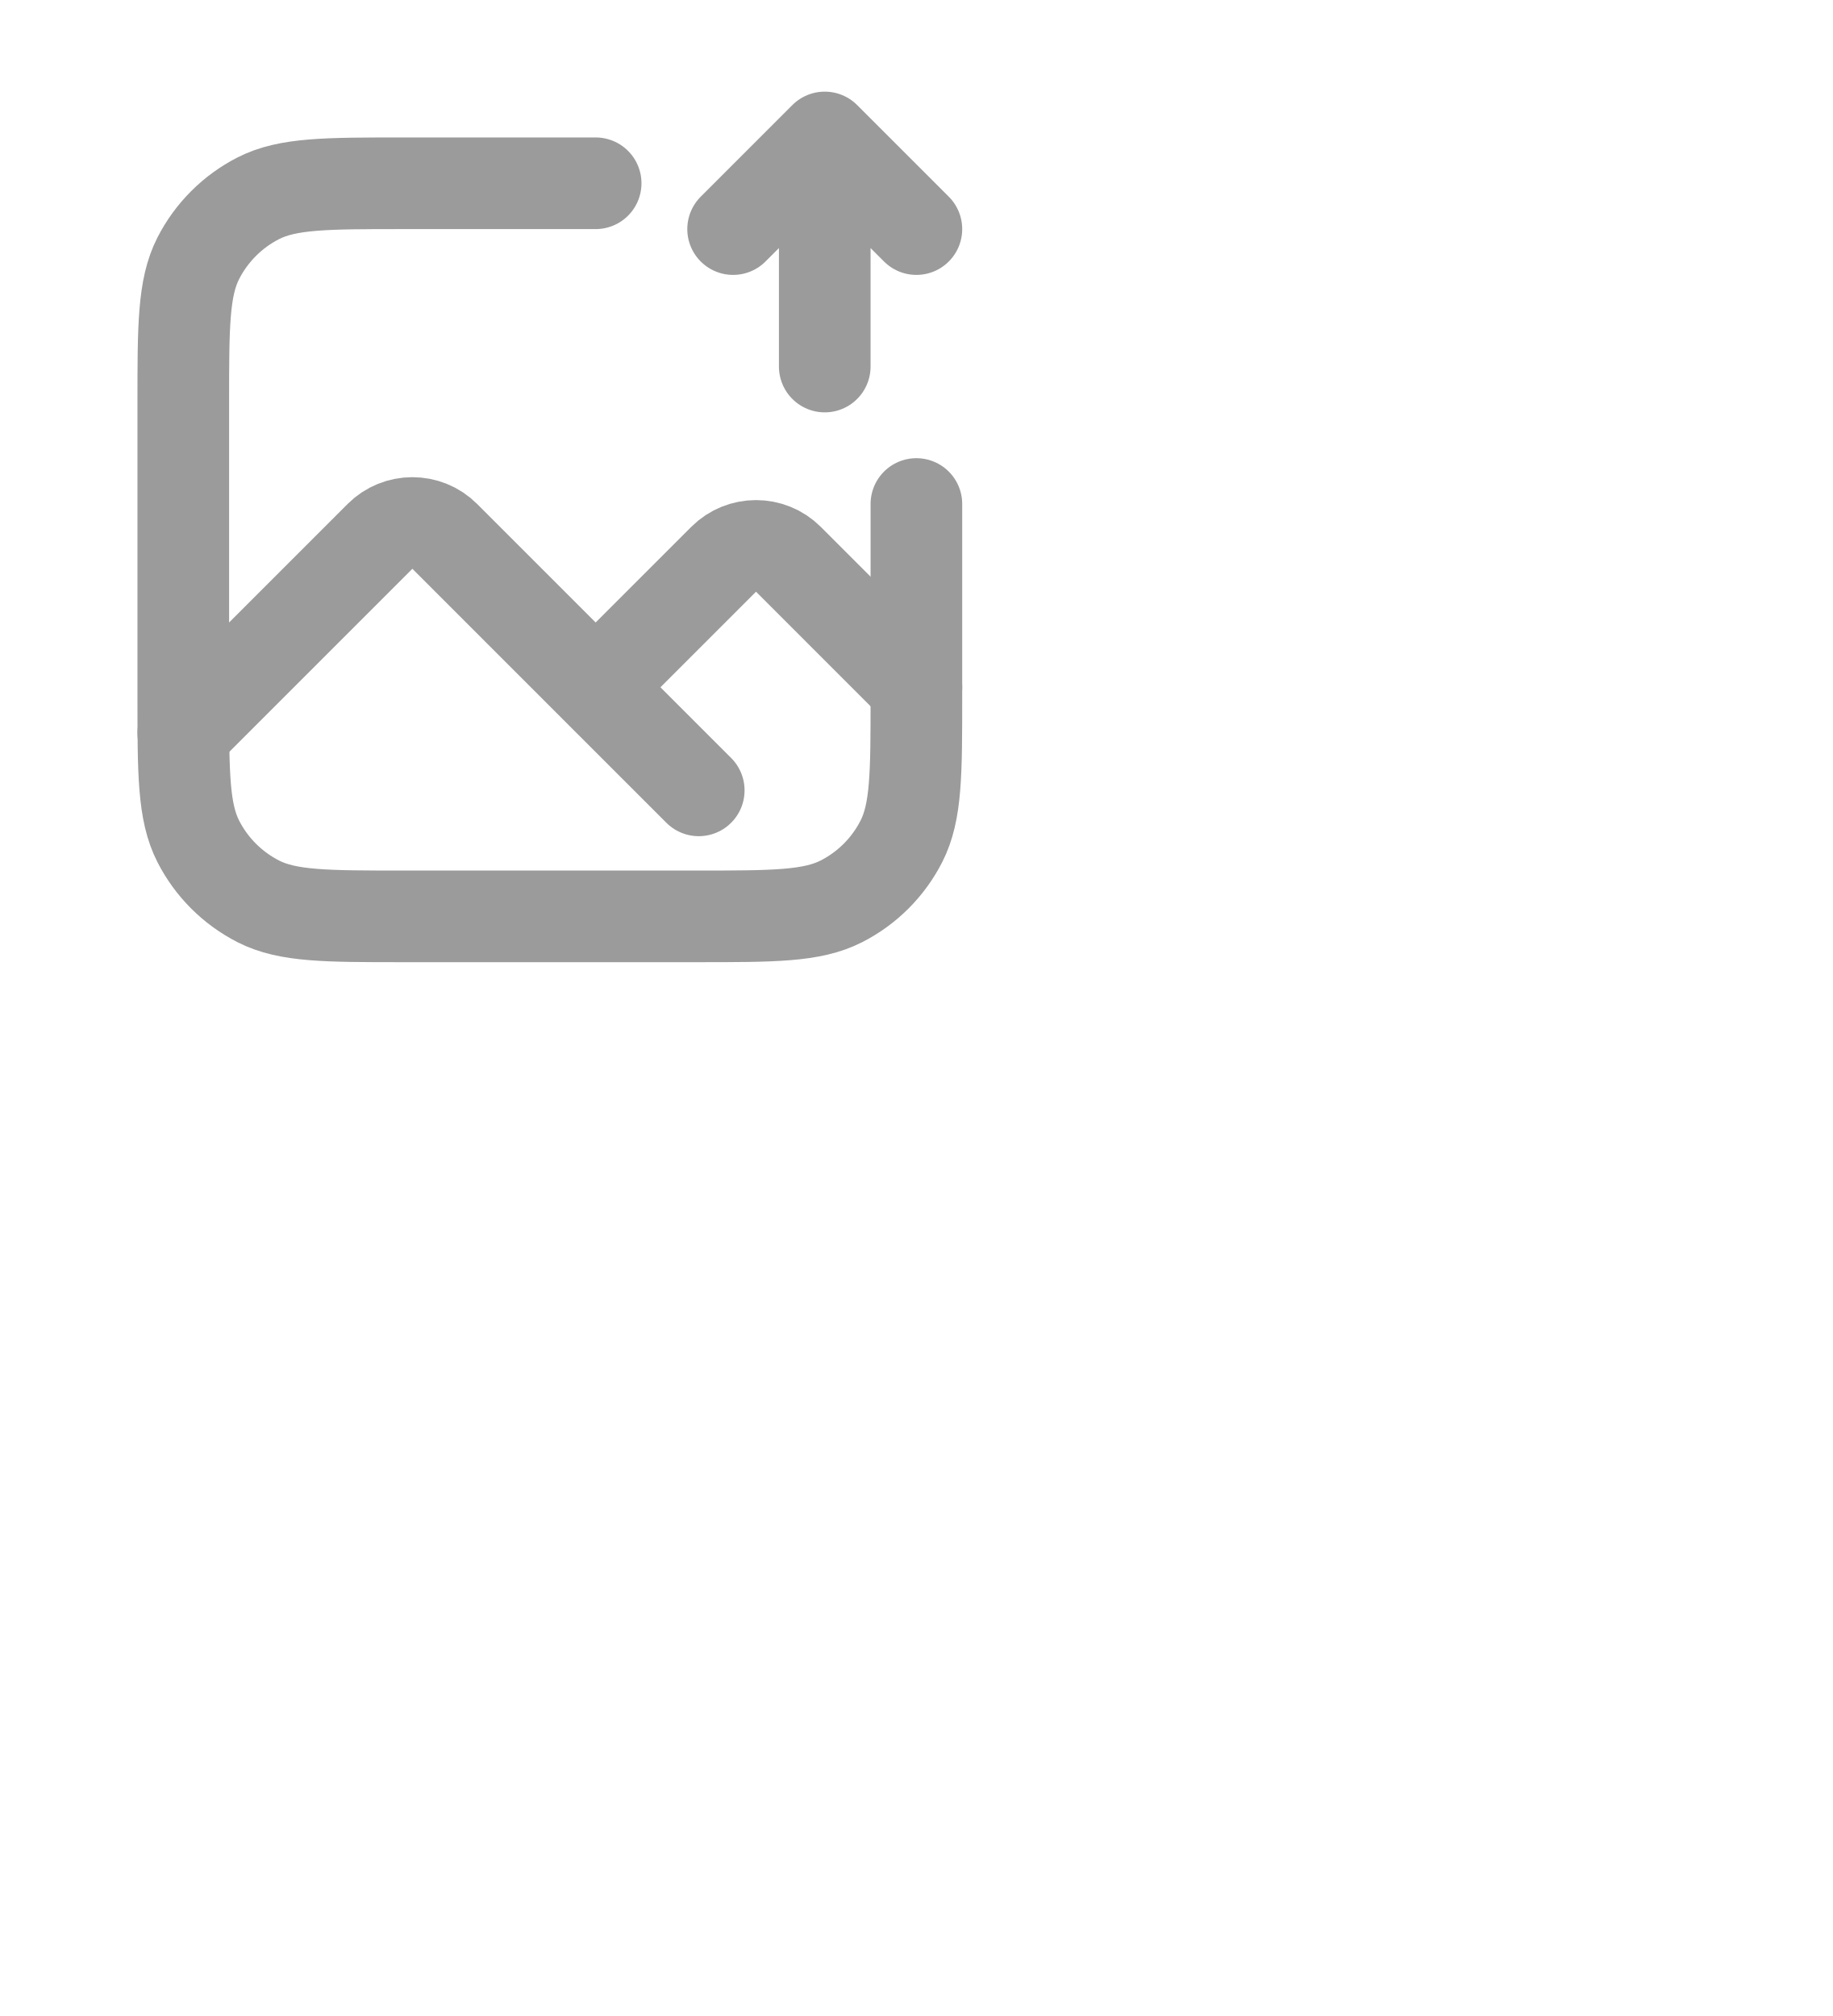
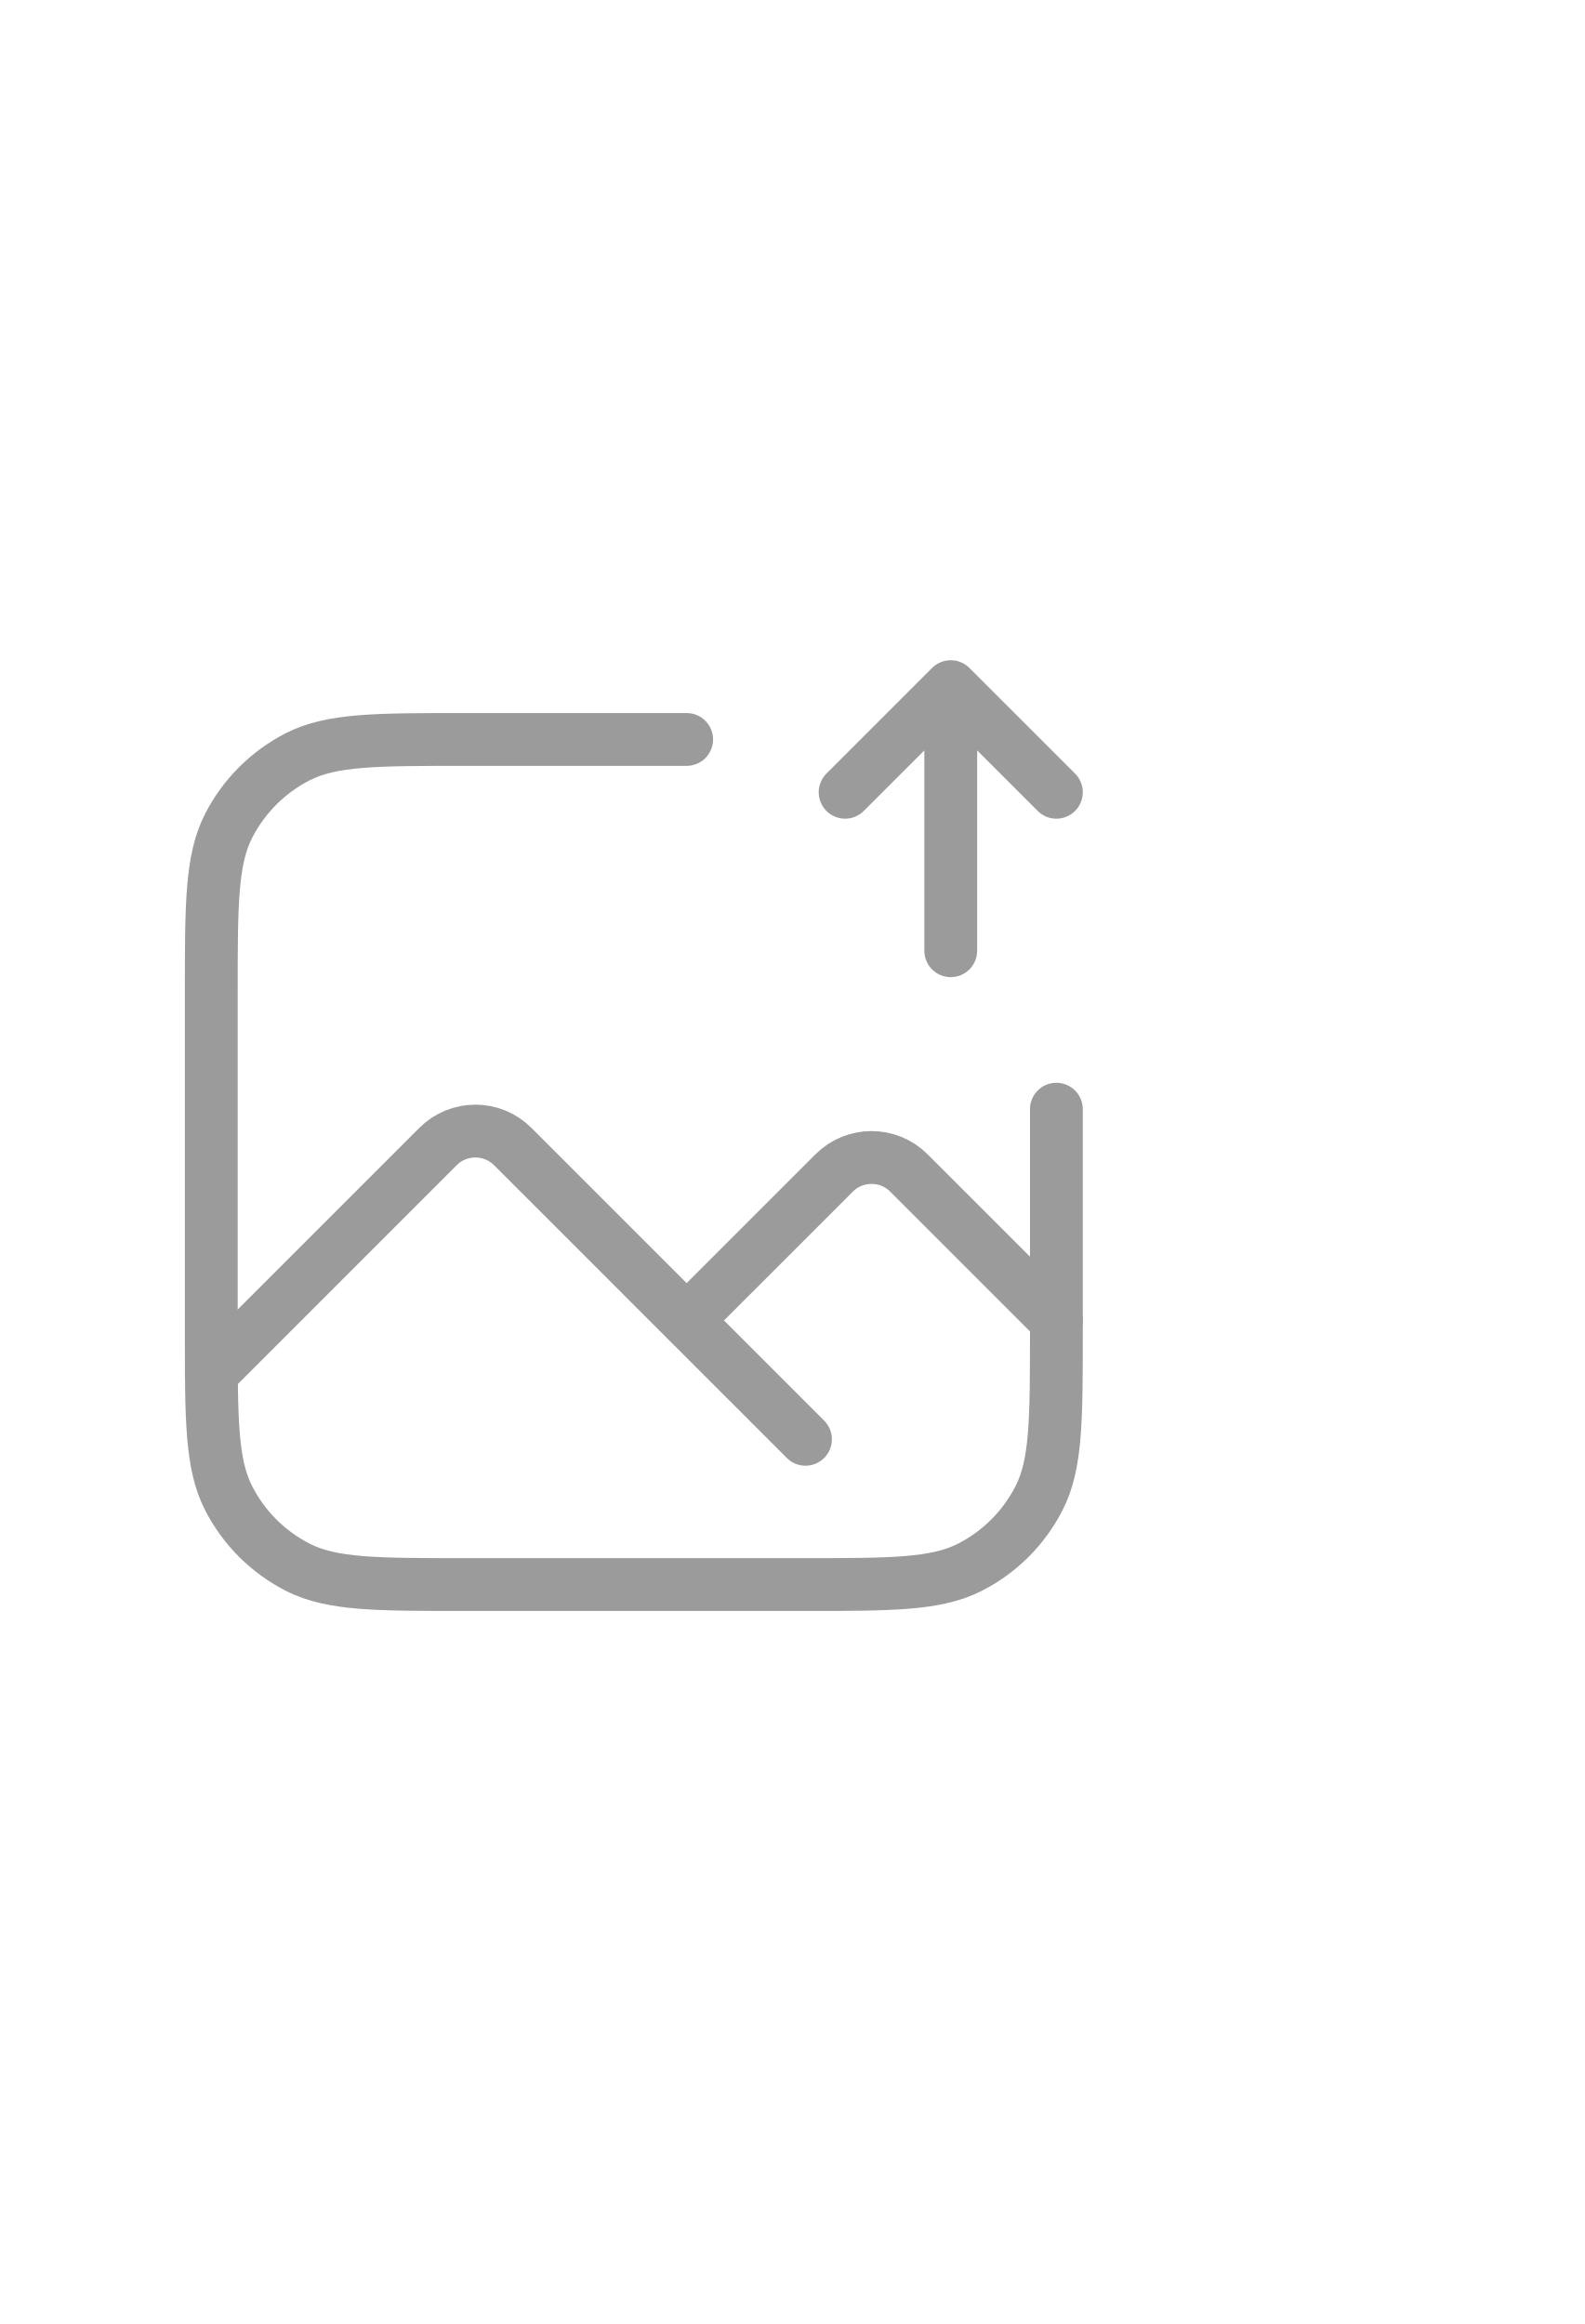
- <svg xmlns="http://www.w3.org/2000/svg" viewBox="0 0 40 44" fill="none">
+ <svg xmlns="http://www.w3.org/2000/svg" viewBox="0 -10 30 44" fill="none">
  <g id="SVGRepo_bgCarrier" stroke-width="0" />
  <g id="SVGRepo_tracerCarrier" stroke-linecap="round" stroke-linejoin="round" />
  <g id="SVGRepo_iconCarrier">
-     <path d="M13 4H8.8C7.12 4 6.28 4 5.638 4.327C5.074 4.615 4.615 5.074 4.327 5.638C4 6.28 4 7.12 4 8.8V15.2C4 16.88 4 17.72 4.327 18.362C4.615 18.927 5.074 19.385 5.638 19.673C6.28 20 7.12 20 8.8 20H15.2C16.88 20 17.72 20 18.362 19.673C18.927 19.385 19.385 18.927 19.673 18.362C20 17.72 20 16.88 20 15.2V11" stroke="#9b9b9b" stroke-width="2" stroke-linecap="round" stroke-linejoin="round" />
-     <path d="M4 16L8.293 11.707C8.683 11.317 9.317 11.317 9.707 11.707L13 15M13 15L15.793 12.207C16.183 11.817 16.817 11.817 17.207 12.207L20 15M13 15L15.25 17.25" stroke="#9b9b9b" stroke-width="2" stroke-linecap="round" stroke-linejoin="round" />
-     <path d="M18 8V3M18 3L16 5M18 3L20 5" stroke="#9b9b9b" stroke-width="2" stroke-linecap="round" stroke-linejoin="round" />
+     <path d="M13 4H8.8C7.12 4 6.28 4 5.638 4.327C5.074 4.615 4.615 5.074 4.327 5.638C4 6.28 4 7.12 4 8.8V15.2C4 16.88 4 17.72 4.327 18.362C4.615 18.927 5.074 19.385 5.638 19.673C6.28 20 7.12 20 8.8 20H15.2C16.88 20 17.72 20 18.362 19.673C18.927 19.385 19.385 18.927 19.673 18.362C20 17.72 20 16.88 20 15.2V11" stroke="#9b9b9b" stroke-width="1" stroke-linecap="round" stroke-linejoin="round" />
+     <path d="M4 16L8.293 11.707C8.683 11.317 9.317 11.317 9.707 11.707L13 15M13 15L15.793 12.207C16.183 11.817 16.817 11.817 17.207 12.207L20 15M13 15L15.25 17.25" stroke="#9b9b9b" stroke-width="1" stroke-linecap="round" stroke-linejoin="round" />
+     <path d="M18 8V3M18 3L16 5M18 3L20 5" stroke="#9b9b9b" stroke-width="1" stroke-linecap="round" stroke-linejoin="round" />
  </g>
</svg>
